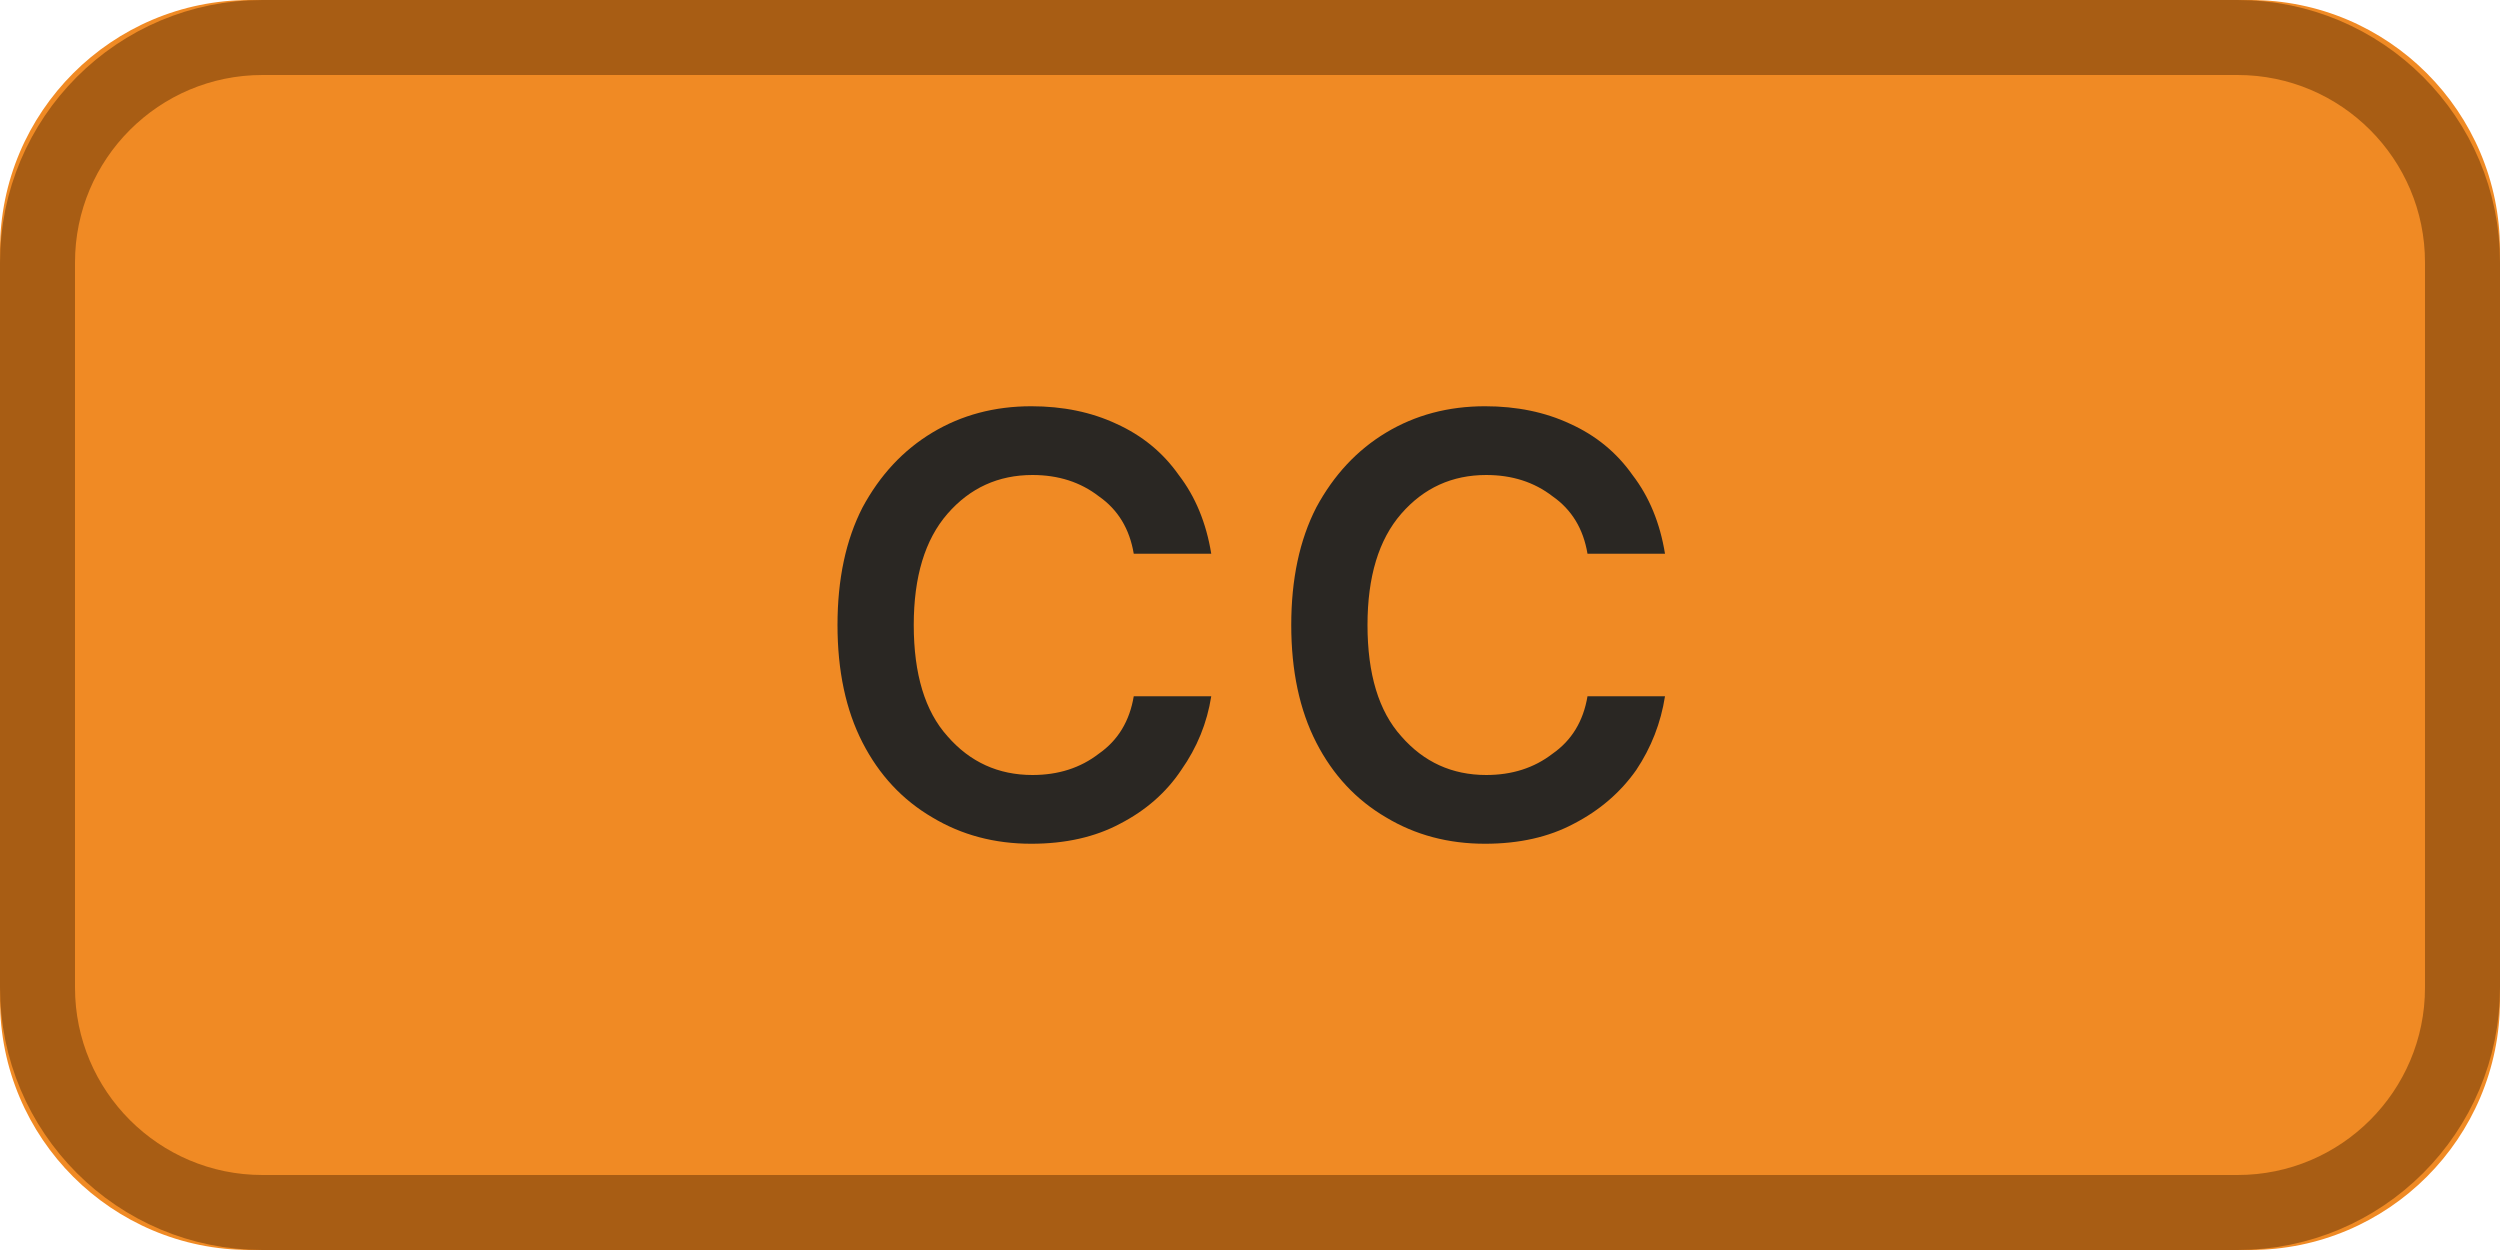
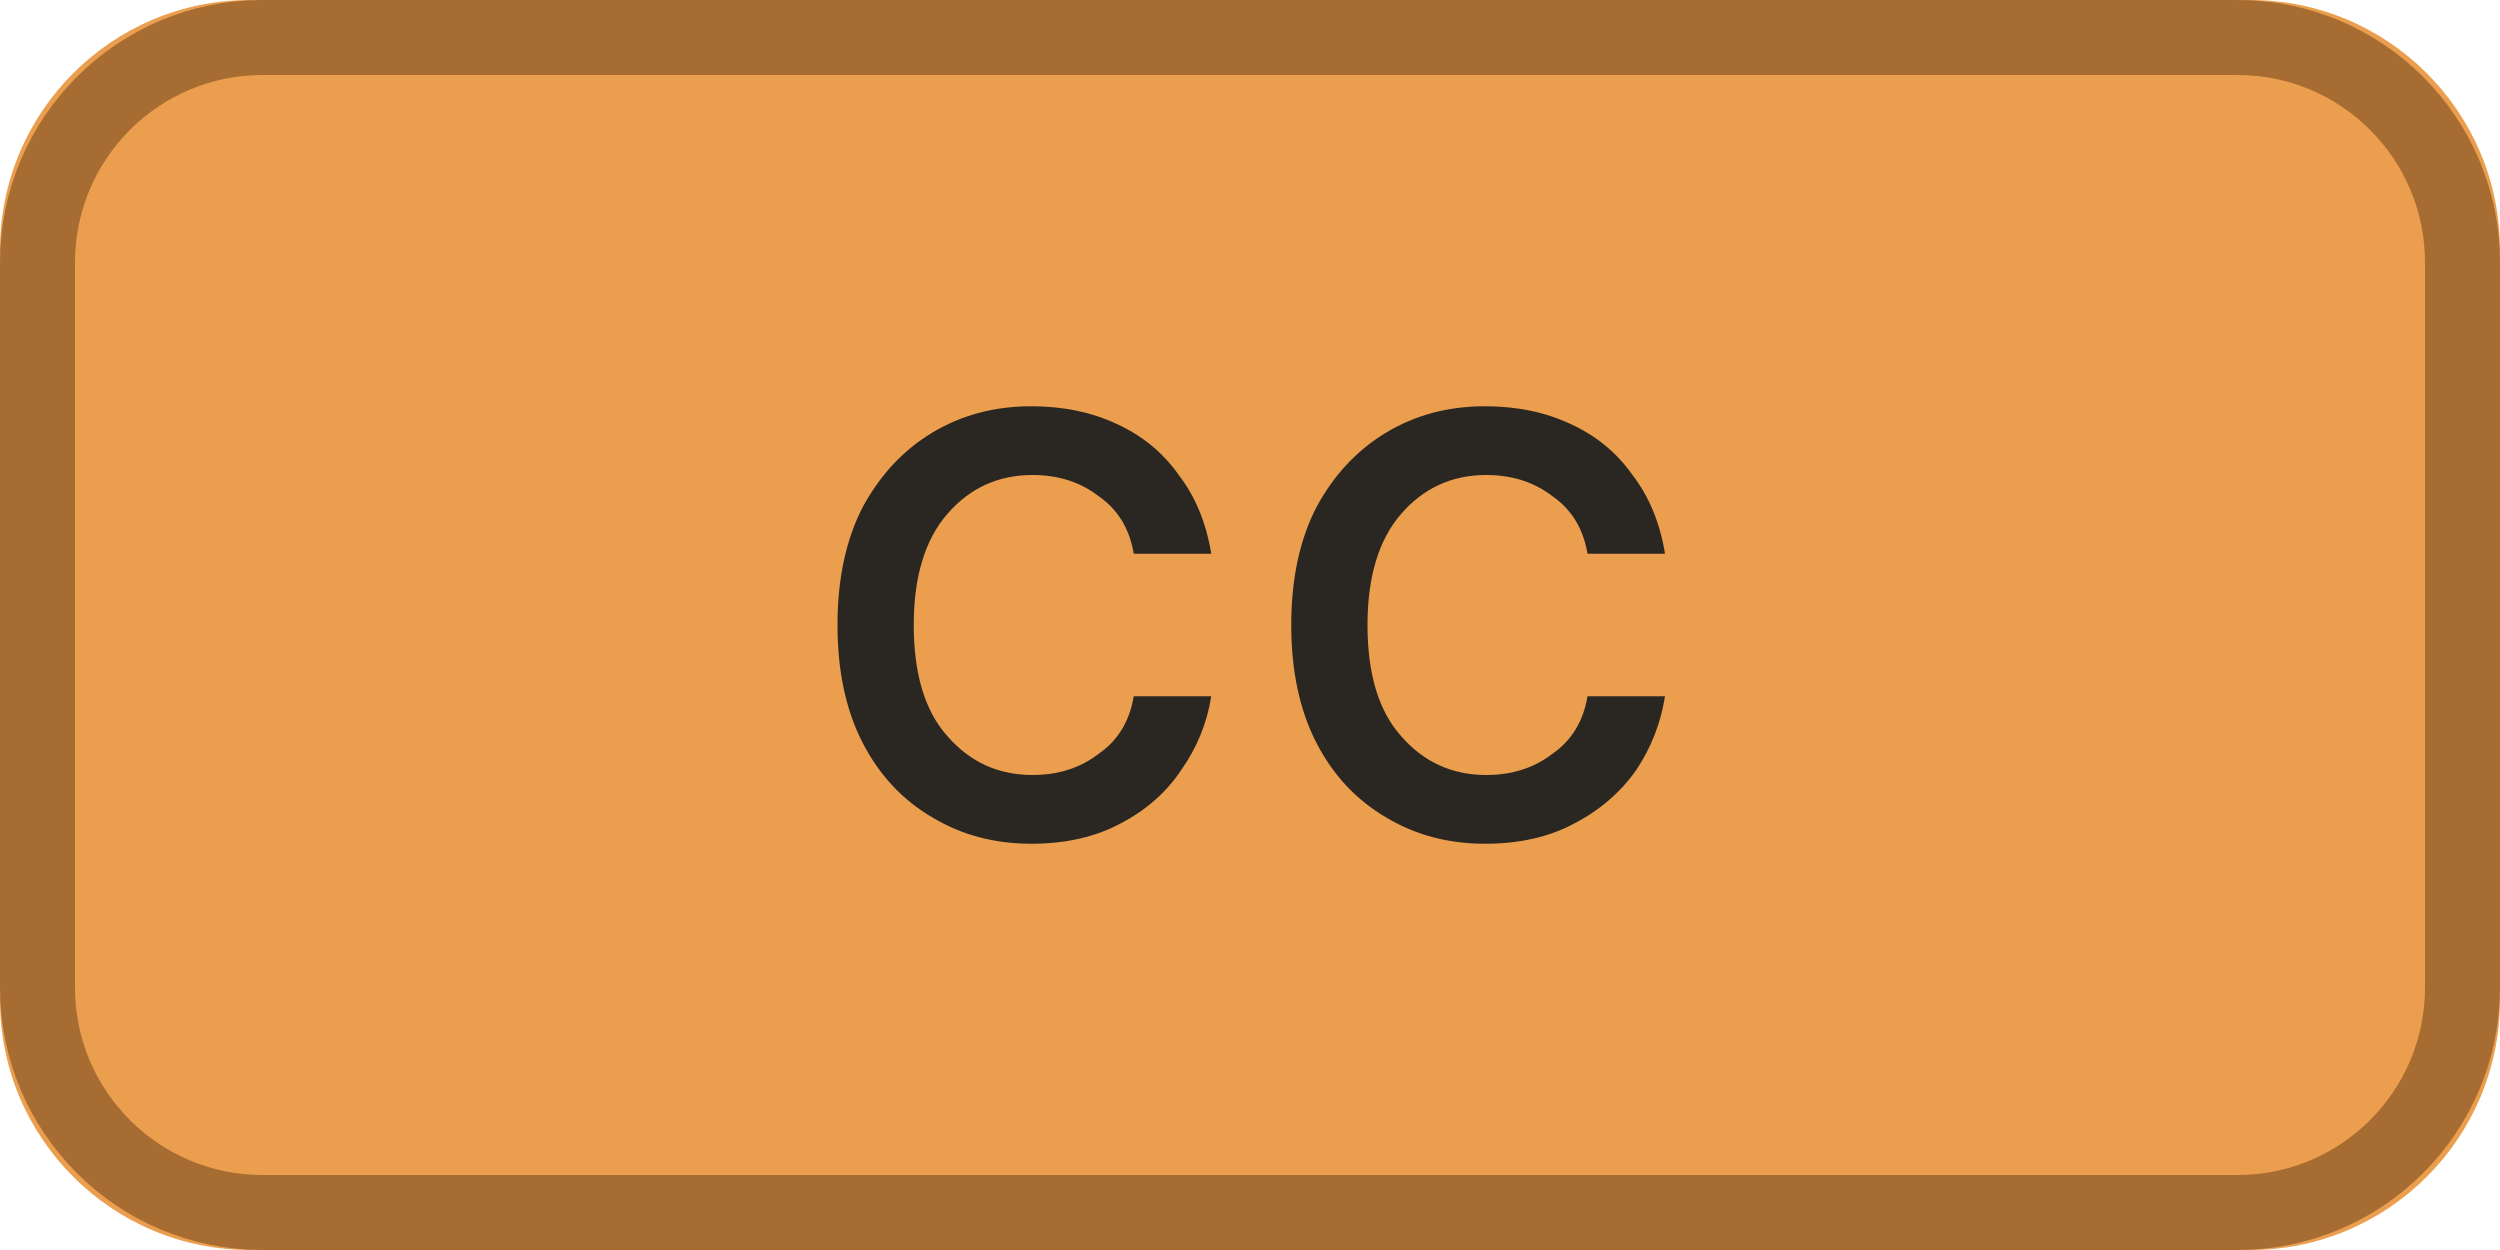
<svg xmlns="http://www.w3.org/2000/svg" width="20" height="10" viewBox="0 0 20 10">
-   <rect x="0" y="0" width="20" height="10" rx="2" fill="#f08a24" />
-   <rect x="0.3" y="0.3" width="19.4" height="9.4" rx="1.8" fill="none" stroke="#a85d14" stroke-width="0.6" />
+   <rect x="0" y="0" width="20" height="10" rx="2" fill="#eb9e4e" />
+   <rect x="0.3" y="0.3" width="19.4" height="9.4" rx="1.8" fill="none" stroke="#a76c32" stroke-width="0.6" />
  <path d="M8.25 6.75Q7.81 6.75 7.46 6.54Q7.1 6.33 6.9 5.94Q6.7 5.55 6.7 5Q6.7 4.45 6.9 4.06Q7.11 3.67 7.46 3.46Q7.81 3.25 8.25 3.25Q8.63 3.25 8.93 3.39Q9.24 3.53 9.43 3.8Q9.63 4.06 9.69 4.43L9.07 4.43Q9.02 4.13 8.79 3.97Q8.57 3.8 8.26 3.8Q7.85 3.8 7.58 4.11Q7.31 4.42 7.31 5Q7.31 5.59 7.58 5.89Q7.85 6.2 8.26 6.2Q8.57 6.2 8.79 6.03Q9.02 5.87 9.07 5.57L9.69 5.57Q9.64 5.89 9.45 6.16Q9.27 6.43 8.96 6.59Q8.66 6.75 8.25 6.75ZM11.88 6.75Q11.44 6.75 11.09 6.54Q10.73 6.33 10.53 5.94Q10.33 5.55 10.33 5Q10.33 4.45 10.53 4.06Q10.74 3.67 11.09 3.46Q11.44 3.25 11.88 3.25Q12.26 3.25 12.56 3.39Q12.87 3.53 13.06 3.8Q13.26 4.06 13.32 4.43L12.7 4.43Q12.65 4.13 12.42 3.97Q12.2 3.8 11.89 3.8Q11.48 3.8 11.21 4.11Q10.94 4.42 10.94 5Q10.94 5.59 11.21 5.89Q11.48 6.2 11.89 6.2Q12.2 6.2 12.42 6.03Q12.65 5.87 12.7 5.57L13.32 5.57Q13.27 5.89 13.09 6.16Q12.9 6.43 12.59 6.59Q12.29 6.75 11.88 6.75Z" fill="#2a2723" />
</svg>
